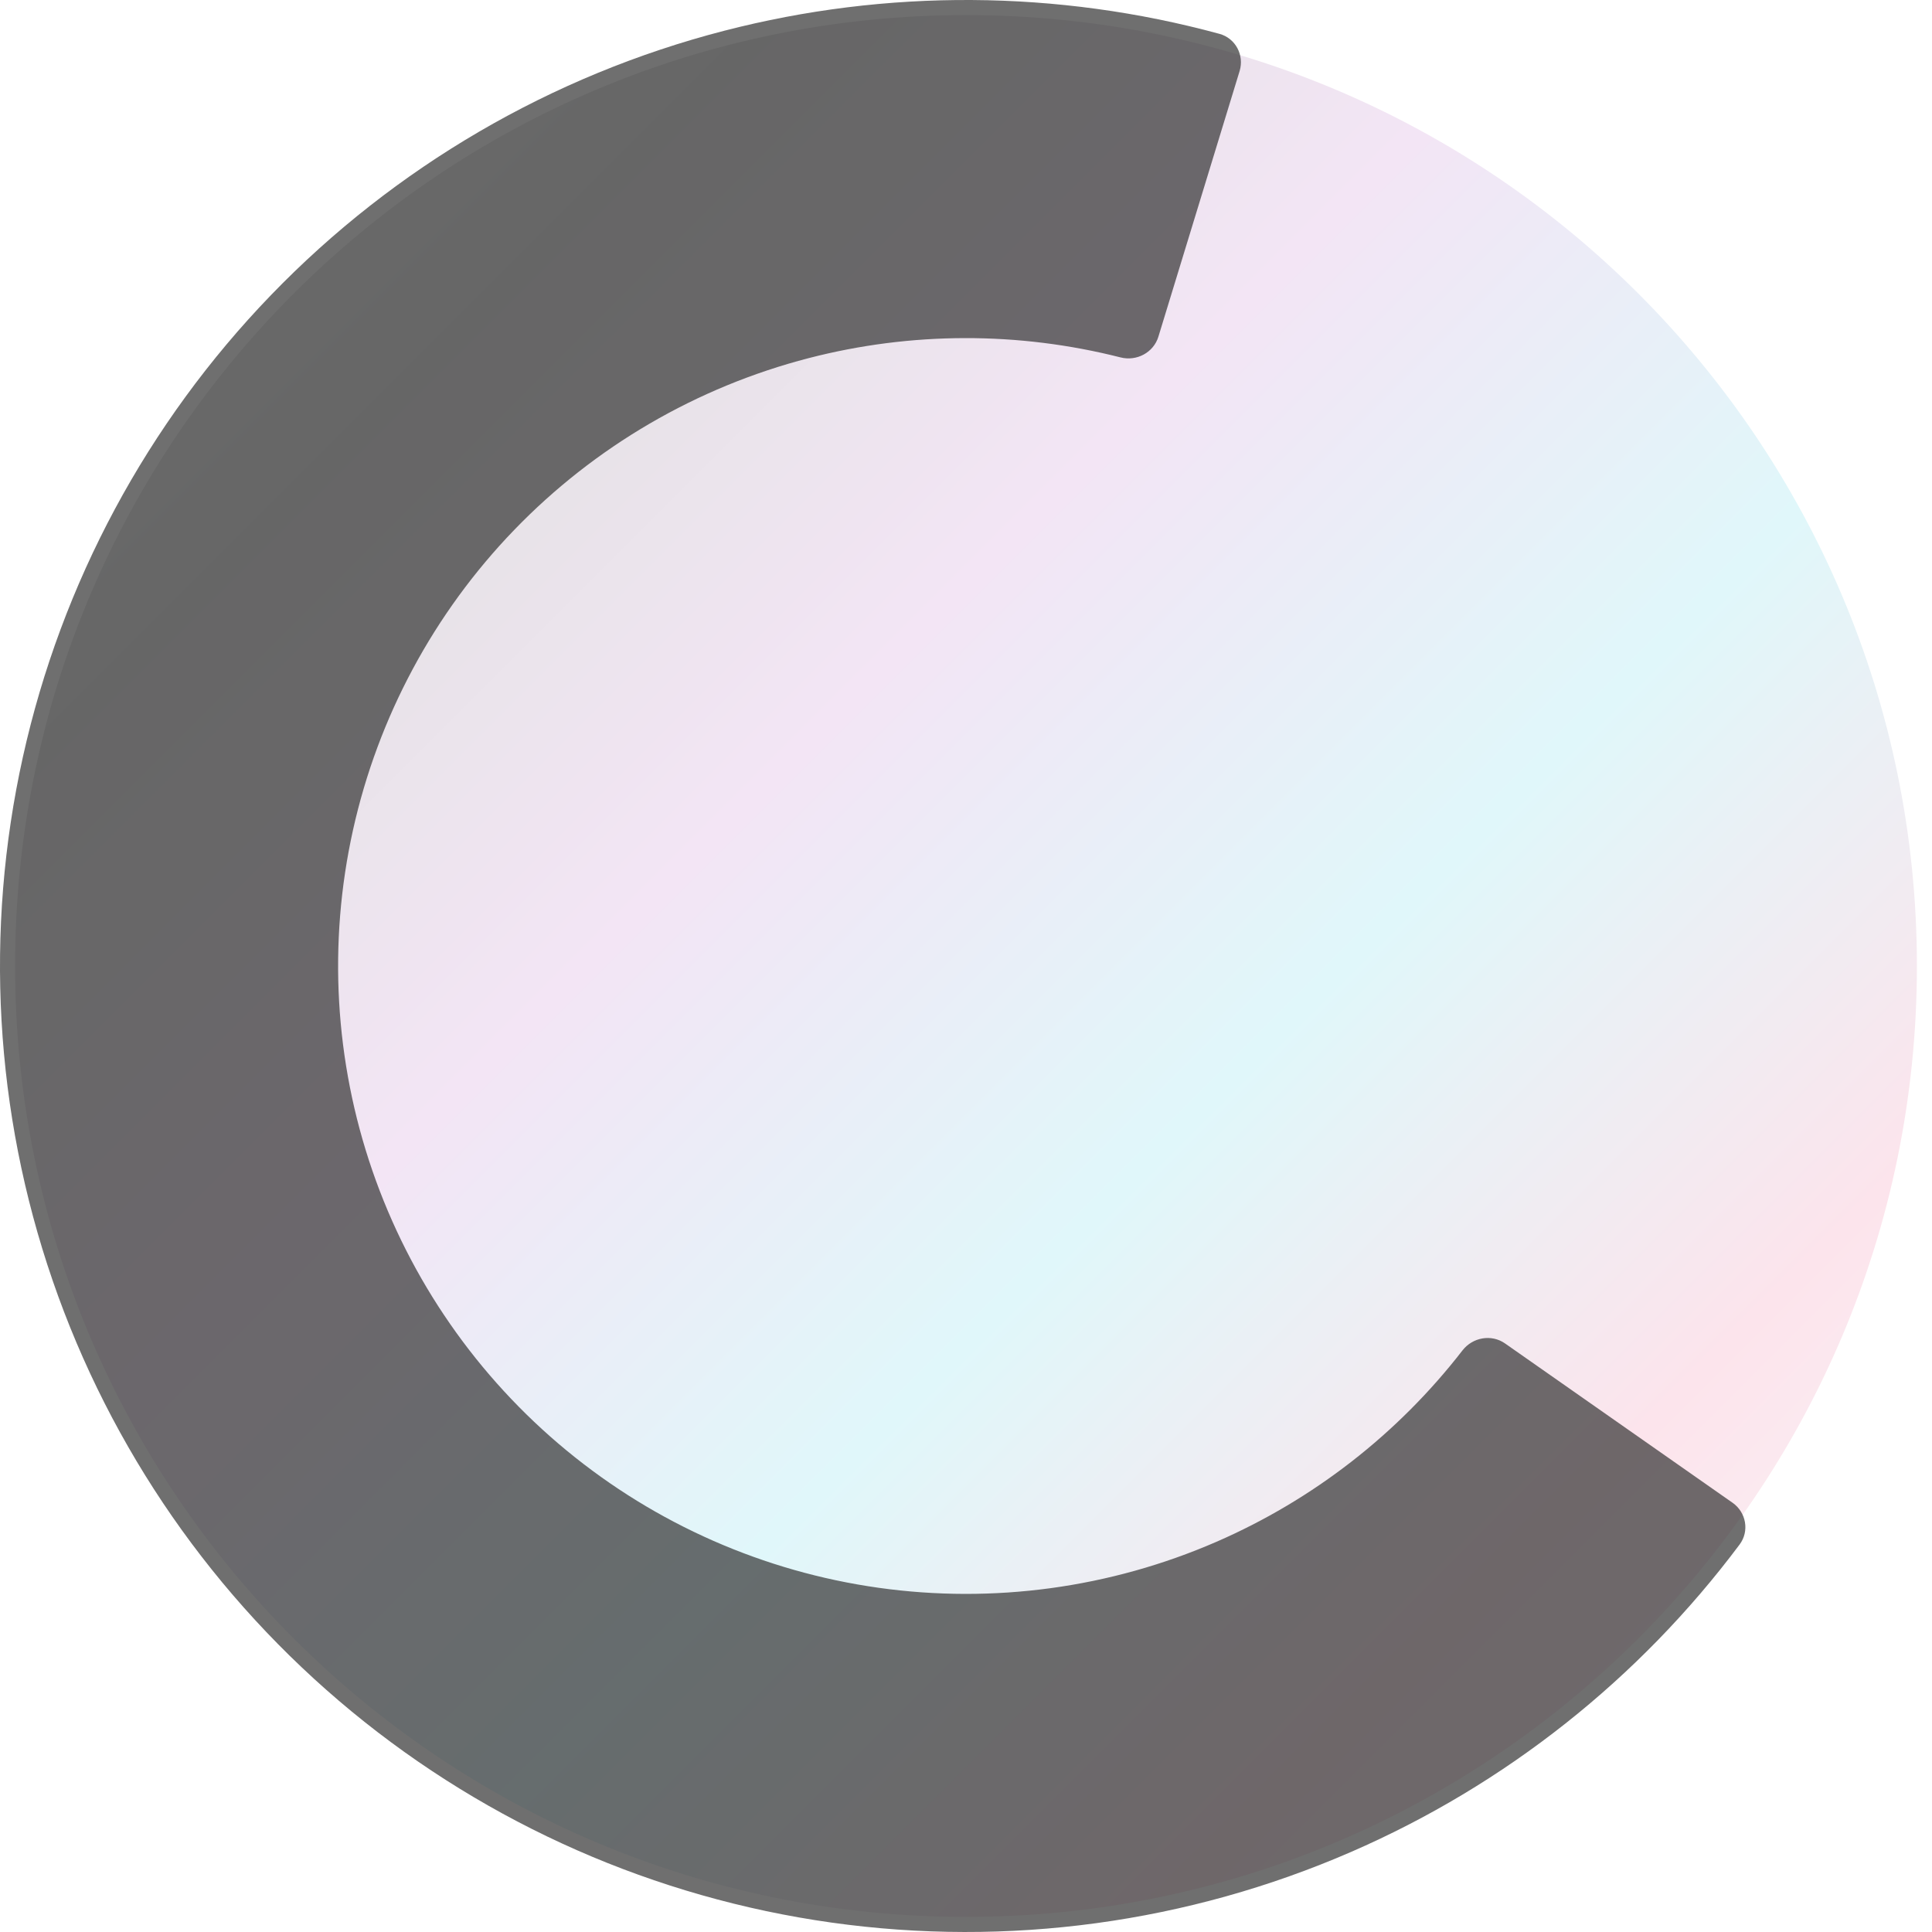
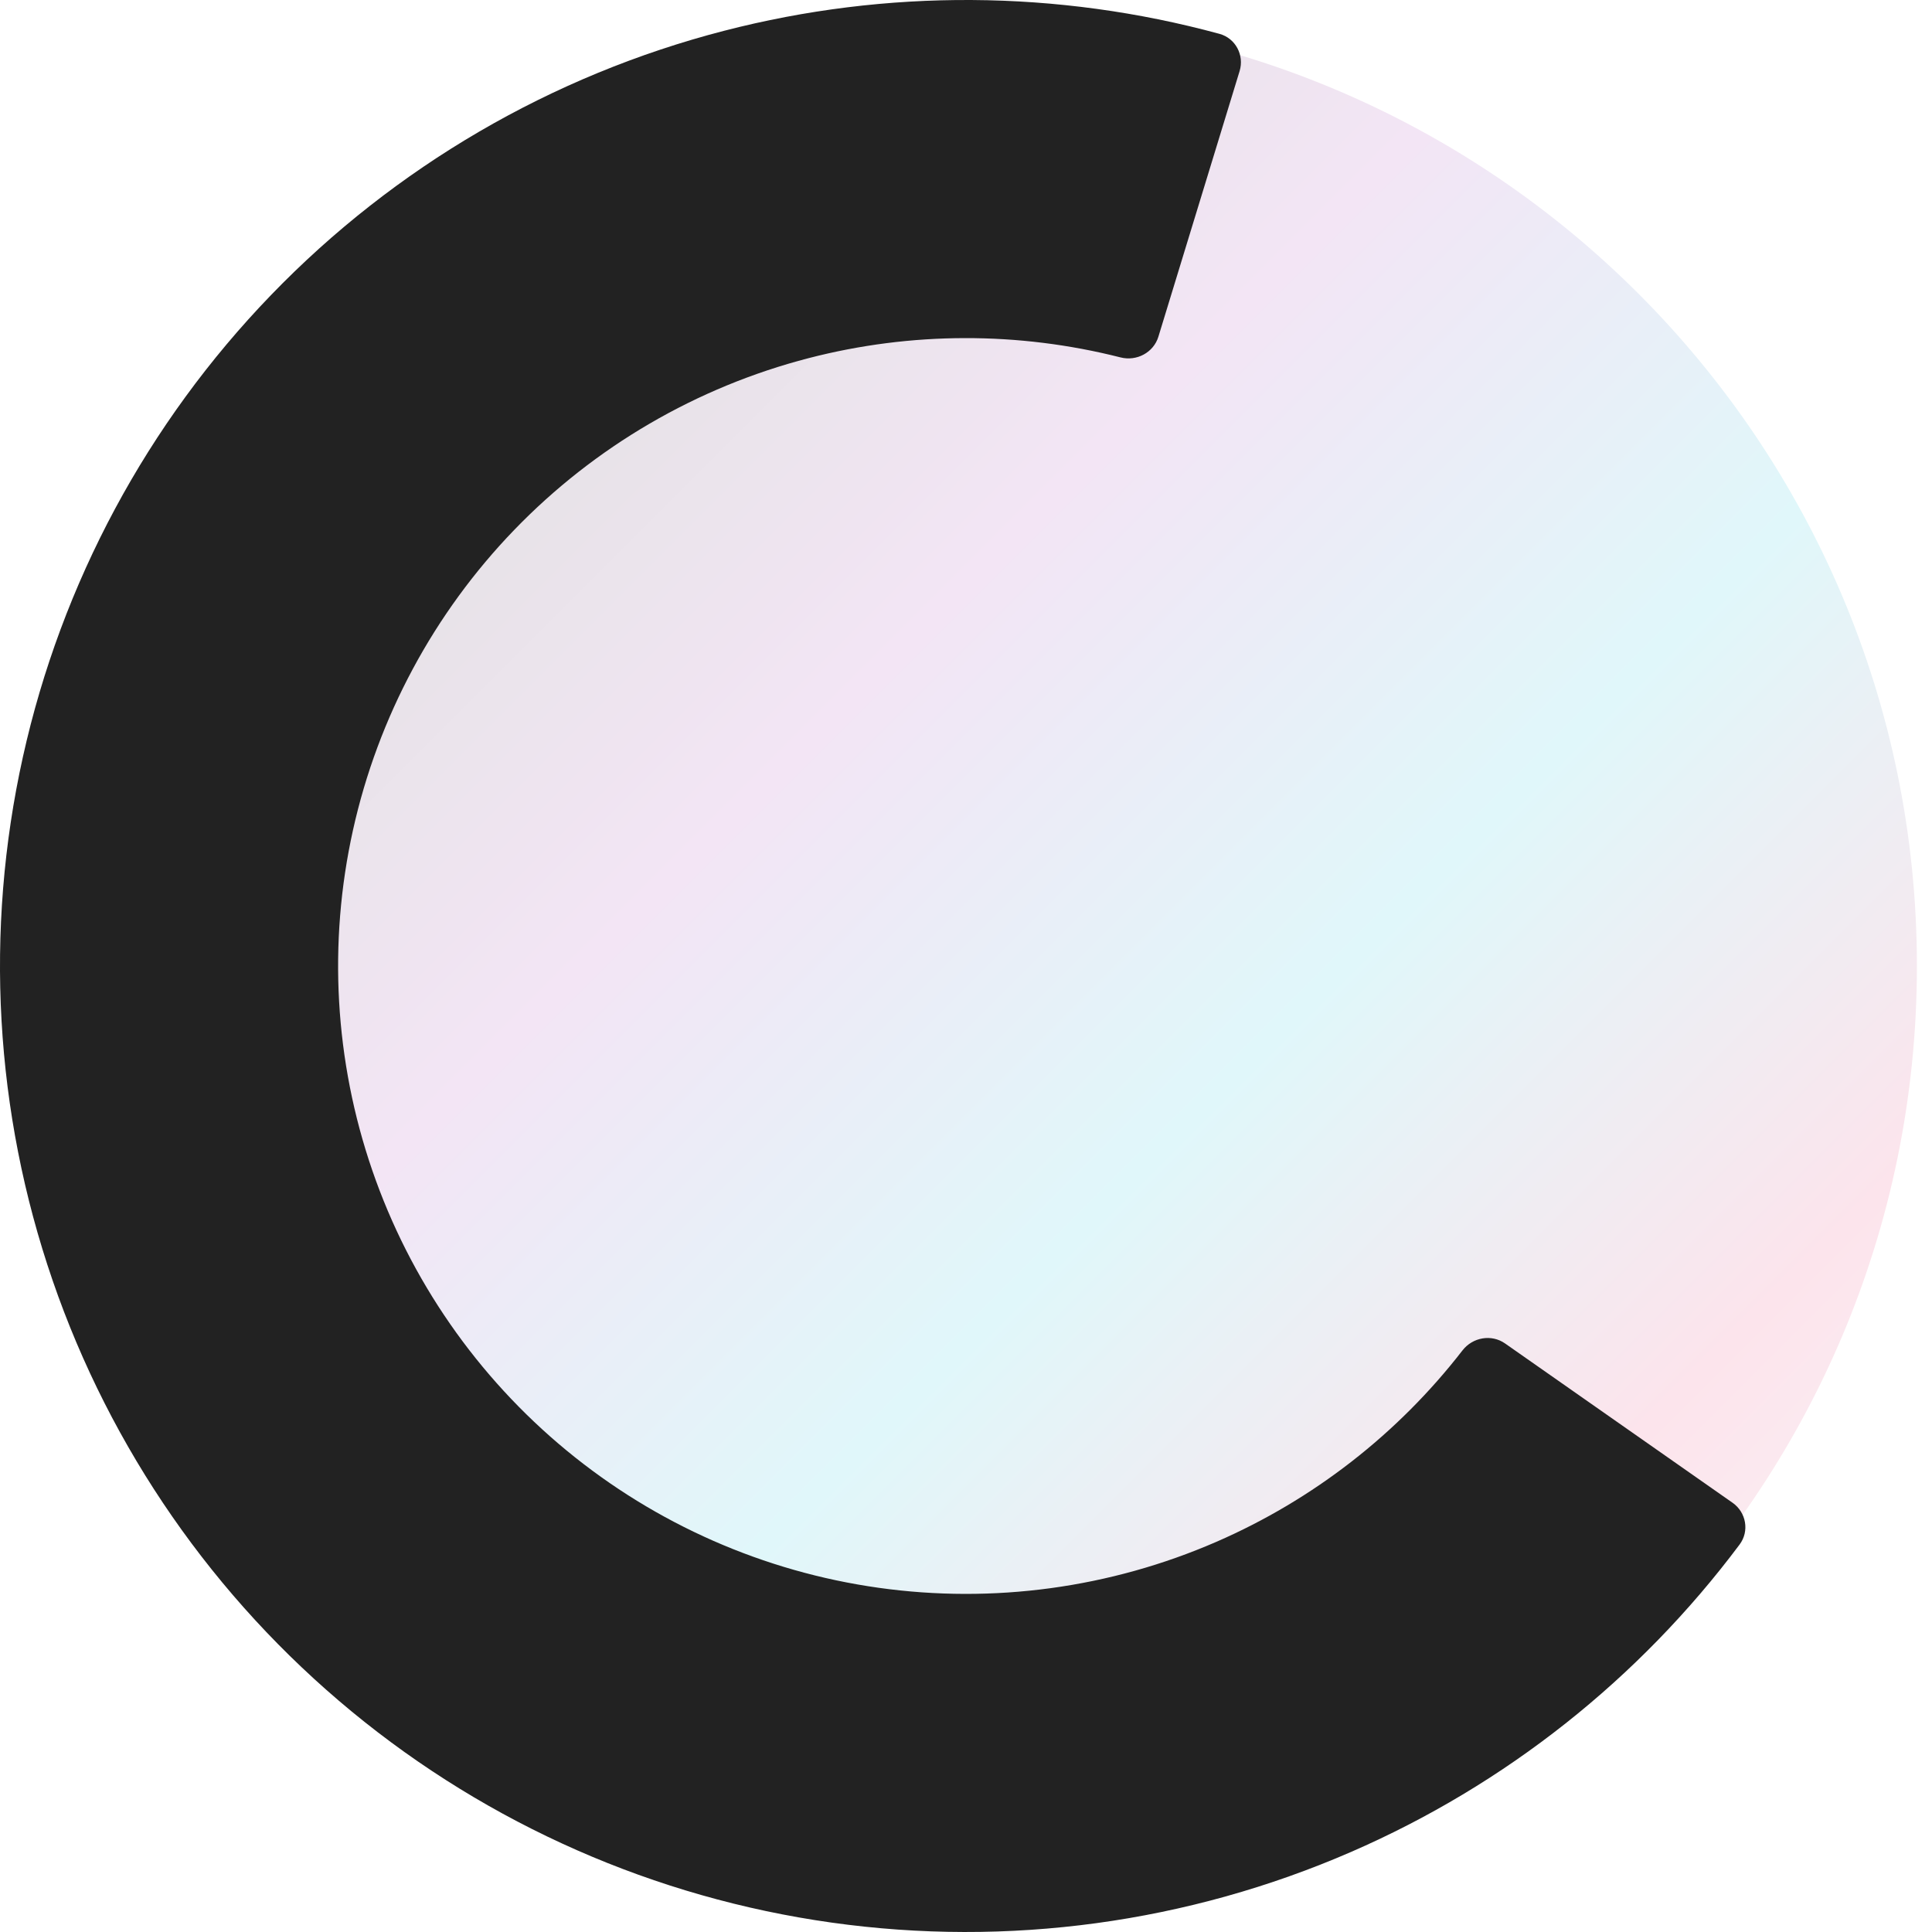
<svg xmlns="http://www.w3.org/2000/svg" width="128" height="128" viewBox="0 0 128 128" fill="none">
  <circle cx="64" cy="64" r="63" fill="url(#paint0_linear_1188_754)" />
-   <path d="M114.787 99.562C115.692 100.195 115.915 101.445 115.253 102.329C108.598 111.228 99.732 118.252 89.52 122.692C78.696 127.398 66.781 129.02 55.093 127.377C43.405 125.734 32.398 120.892 23.291 113.384C14.184 105.876 7.33 95.996 3.487 84.836C-0.356 73.676 -1.038 61.671 1.517 50.148C4.072 38.625 9.763 28.032 17.962 19.542C26.161 11.052 36.549 4.994 47.976 2.039C58.757 -0.75 70.067 -0.674 80.79 2.242C81.856 2.531 82.45 3.653 82.127 4.709L76.747 22.305C76.424 23.361 75.307 23.951 74.237 23.679C67.469 21.961 60.365 21.971 53.584 23.725C46.157 25.646 39.405 29.584 34.075 35.102C28.746 40.621 25.047 47.506 23.386 54.996C21.726 62.486 22.169 70.29 24.666 77.544C27.164 84.798 31.619 91.22 37.539 96.1C43.459 100.98 50.613 104.127 58.21 105.195C65.808 106.263 73.552 105.209 80.588 102.15C87.011 99.357 92.615 94.992 96.891 89.471C97.567 88.598 98.81 88.374 99.715 89.008L114.787 99.562Z" fill="#333333" fill-opacity="0.7" />
+   <path d="M114.787 99.562C115.692 100.195 115.915 101.445 115.253 102.329C108.598 111.228 99.732 118.252 89.52 122.692C78.696 127.398 66.781 129.02 55.093 127.377C43.405 125.734 32.398 120.892 23.291 113.384C14.184 105.876 7.33 95.996 3.487 84.836C-0.356 73.676 -1.038 61.671 1.517 50.148C4.072 38.625 9.763 28.032 17.962 19.542C26.161 11.052 36.549 4.994 47.976 2.039C58.757 -0.75 70.067 -0.674 80.79 2.242C81.856 2.531 82.45 3.653 82.127 4.709L76.747 22.305C76.424 23.361 75.307 23.951 74.237 23.679C67.469 21.961 60.365 21.971 53.584 23.725C46.157 25.646 39.405 29.584 34.075 35.102C28.746 40.621 25.047 47.506 23.386 54.996C21.726 62.486 22.169 70.29 24.666 77.544C27.164 84.798 31.619 91.22 37.539 96.1C43.459 100.98 50.613 104.127 58.21 105.195C65.808 106.263 73.552 105.209 80.588 102.15C87.011 99.357 92.615 94.992 96.891 89.471C97.567 88.598 98.81 88.374 99.715 89.008L114.787 99.562Z" fill="#222222" />
  <defs>
    <linearGradient id="paint0_linear_1188_754" x1="1" y1="1" x2="127" y2="127" gradientUnits="userSpaceOnUse">
      <stop stop-color="#F8F9FA" />
      <stop offset="0.2" stop-color="#E2E2E2" />
      <stop offset="0.4" stop-color="#F3E5F5" />
      <stop offset="0.6" stop-color="#E0F7FA" />
      <stop offset="0.8" stop-color="#FCE4EC" />
      <stop offset="1" stop-color="#F8F9FA" />
    </linearGradient>
  </defs>
</svg>
